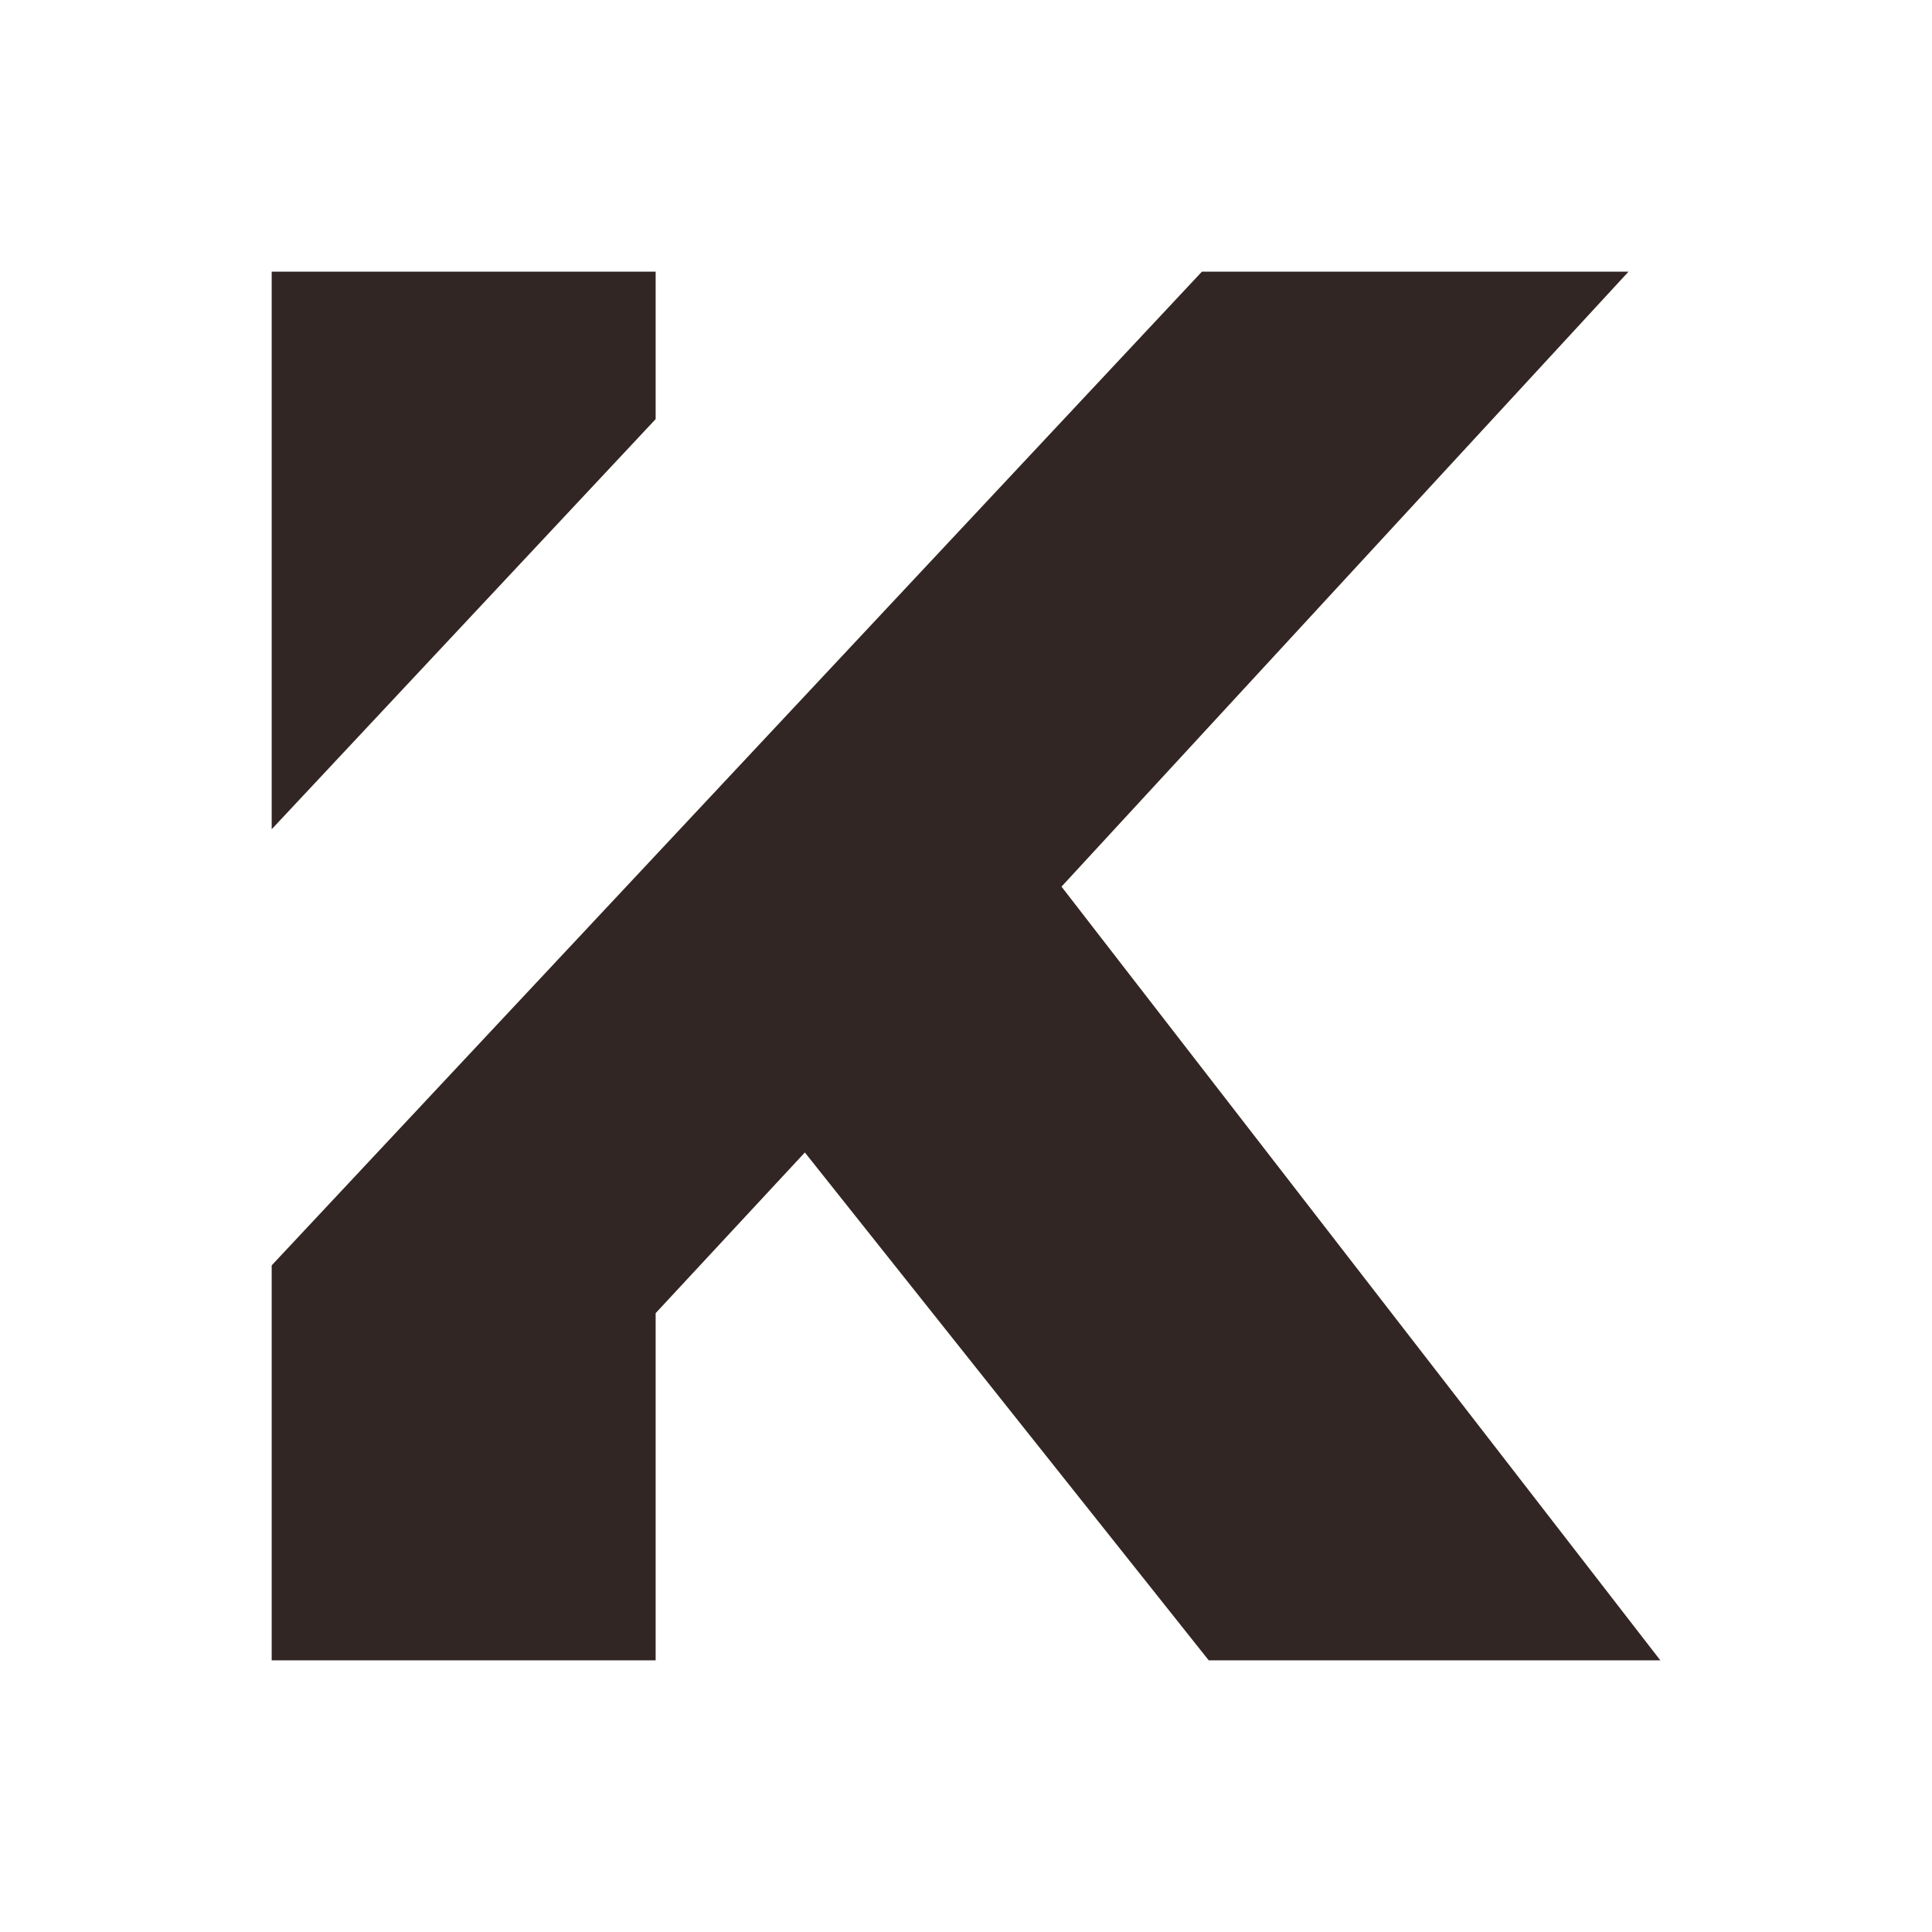
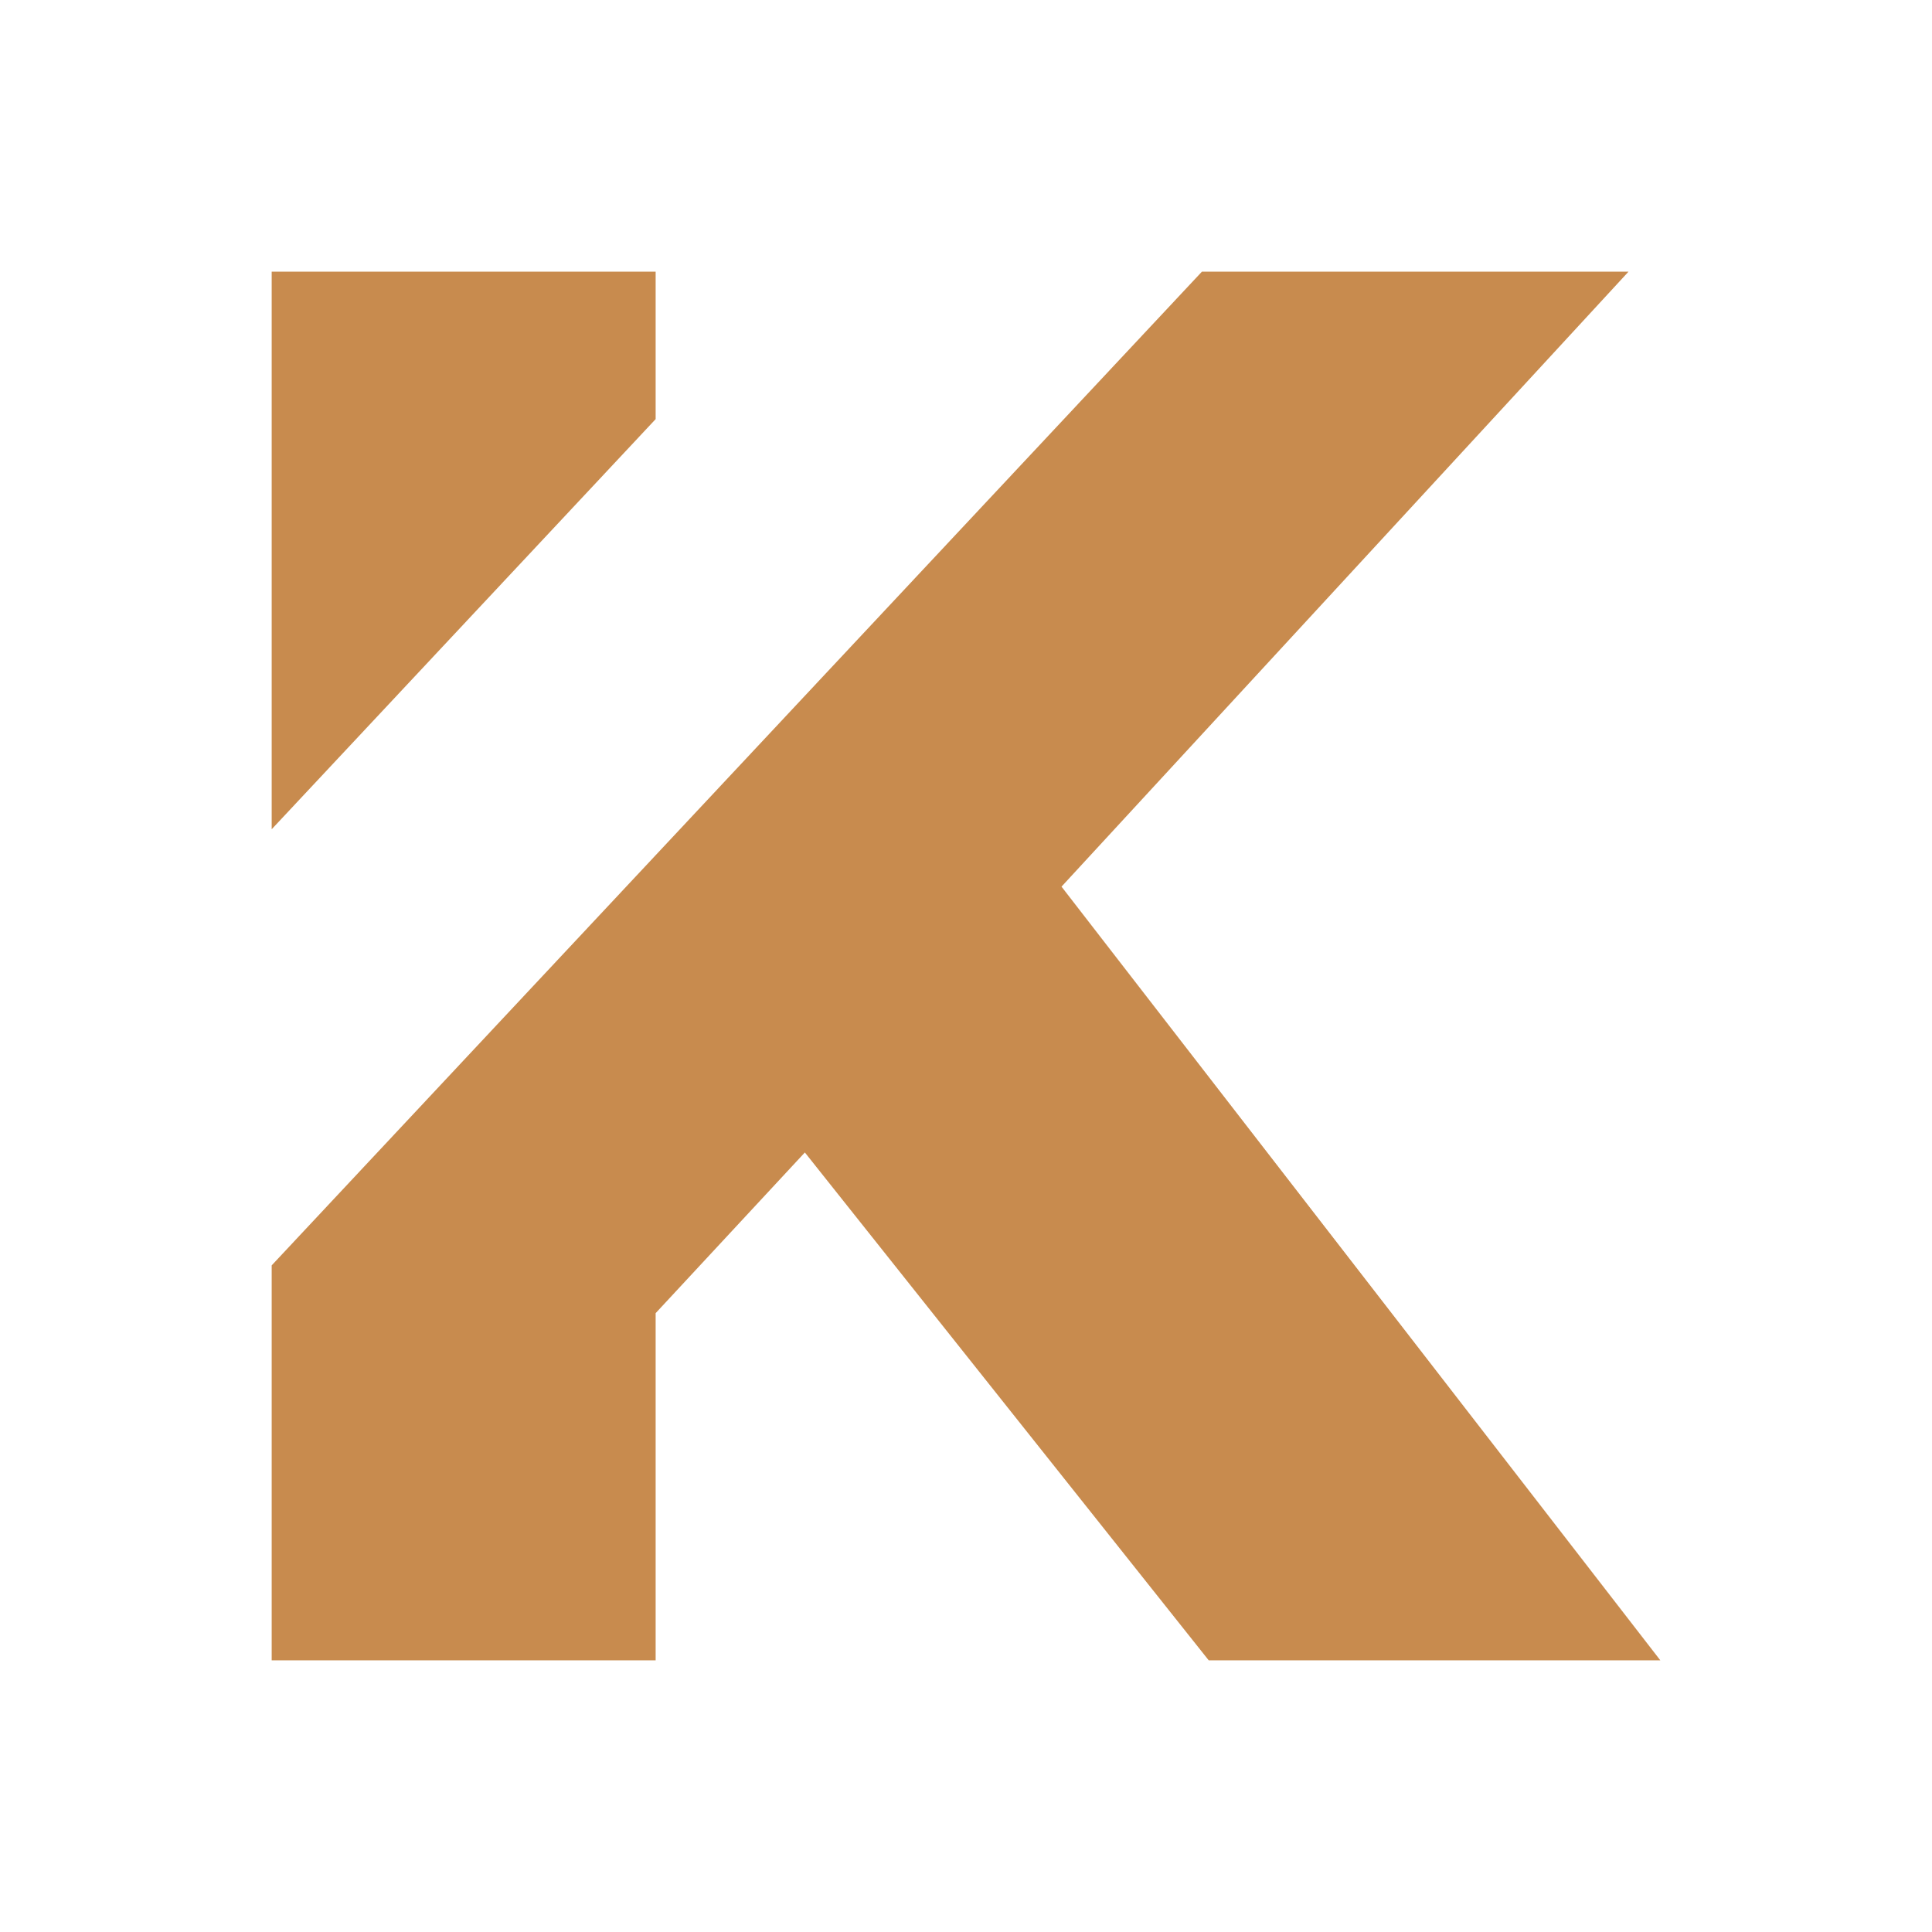
<svg xmlns="http://www.w3.org/2000/svg" width="64" height="64" viewBox="0 0 64 64" fill="none">
-   <path d="M35.164 29.371L55 55H40.04L26.662 38.177L21.719 43.5V55H9V41.917L39.814 9H53.946L35.164 29.371ZM21.719 13.884L9 27.47V9H21.719V13.884Z" fill="#322624" />
+   <path d="M35.164 29.371L55 55H40.04L26.662 38.177L21.719 43.5V55H9V41.917L39.814 9H53.946L35.164 29.371ZM21.719 13.884L9 27.47V9H21.719V13.884Z" fill="#C88B4E" />
</svg>
